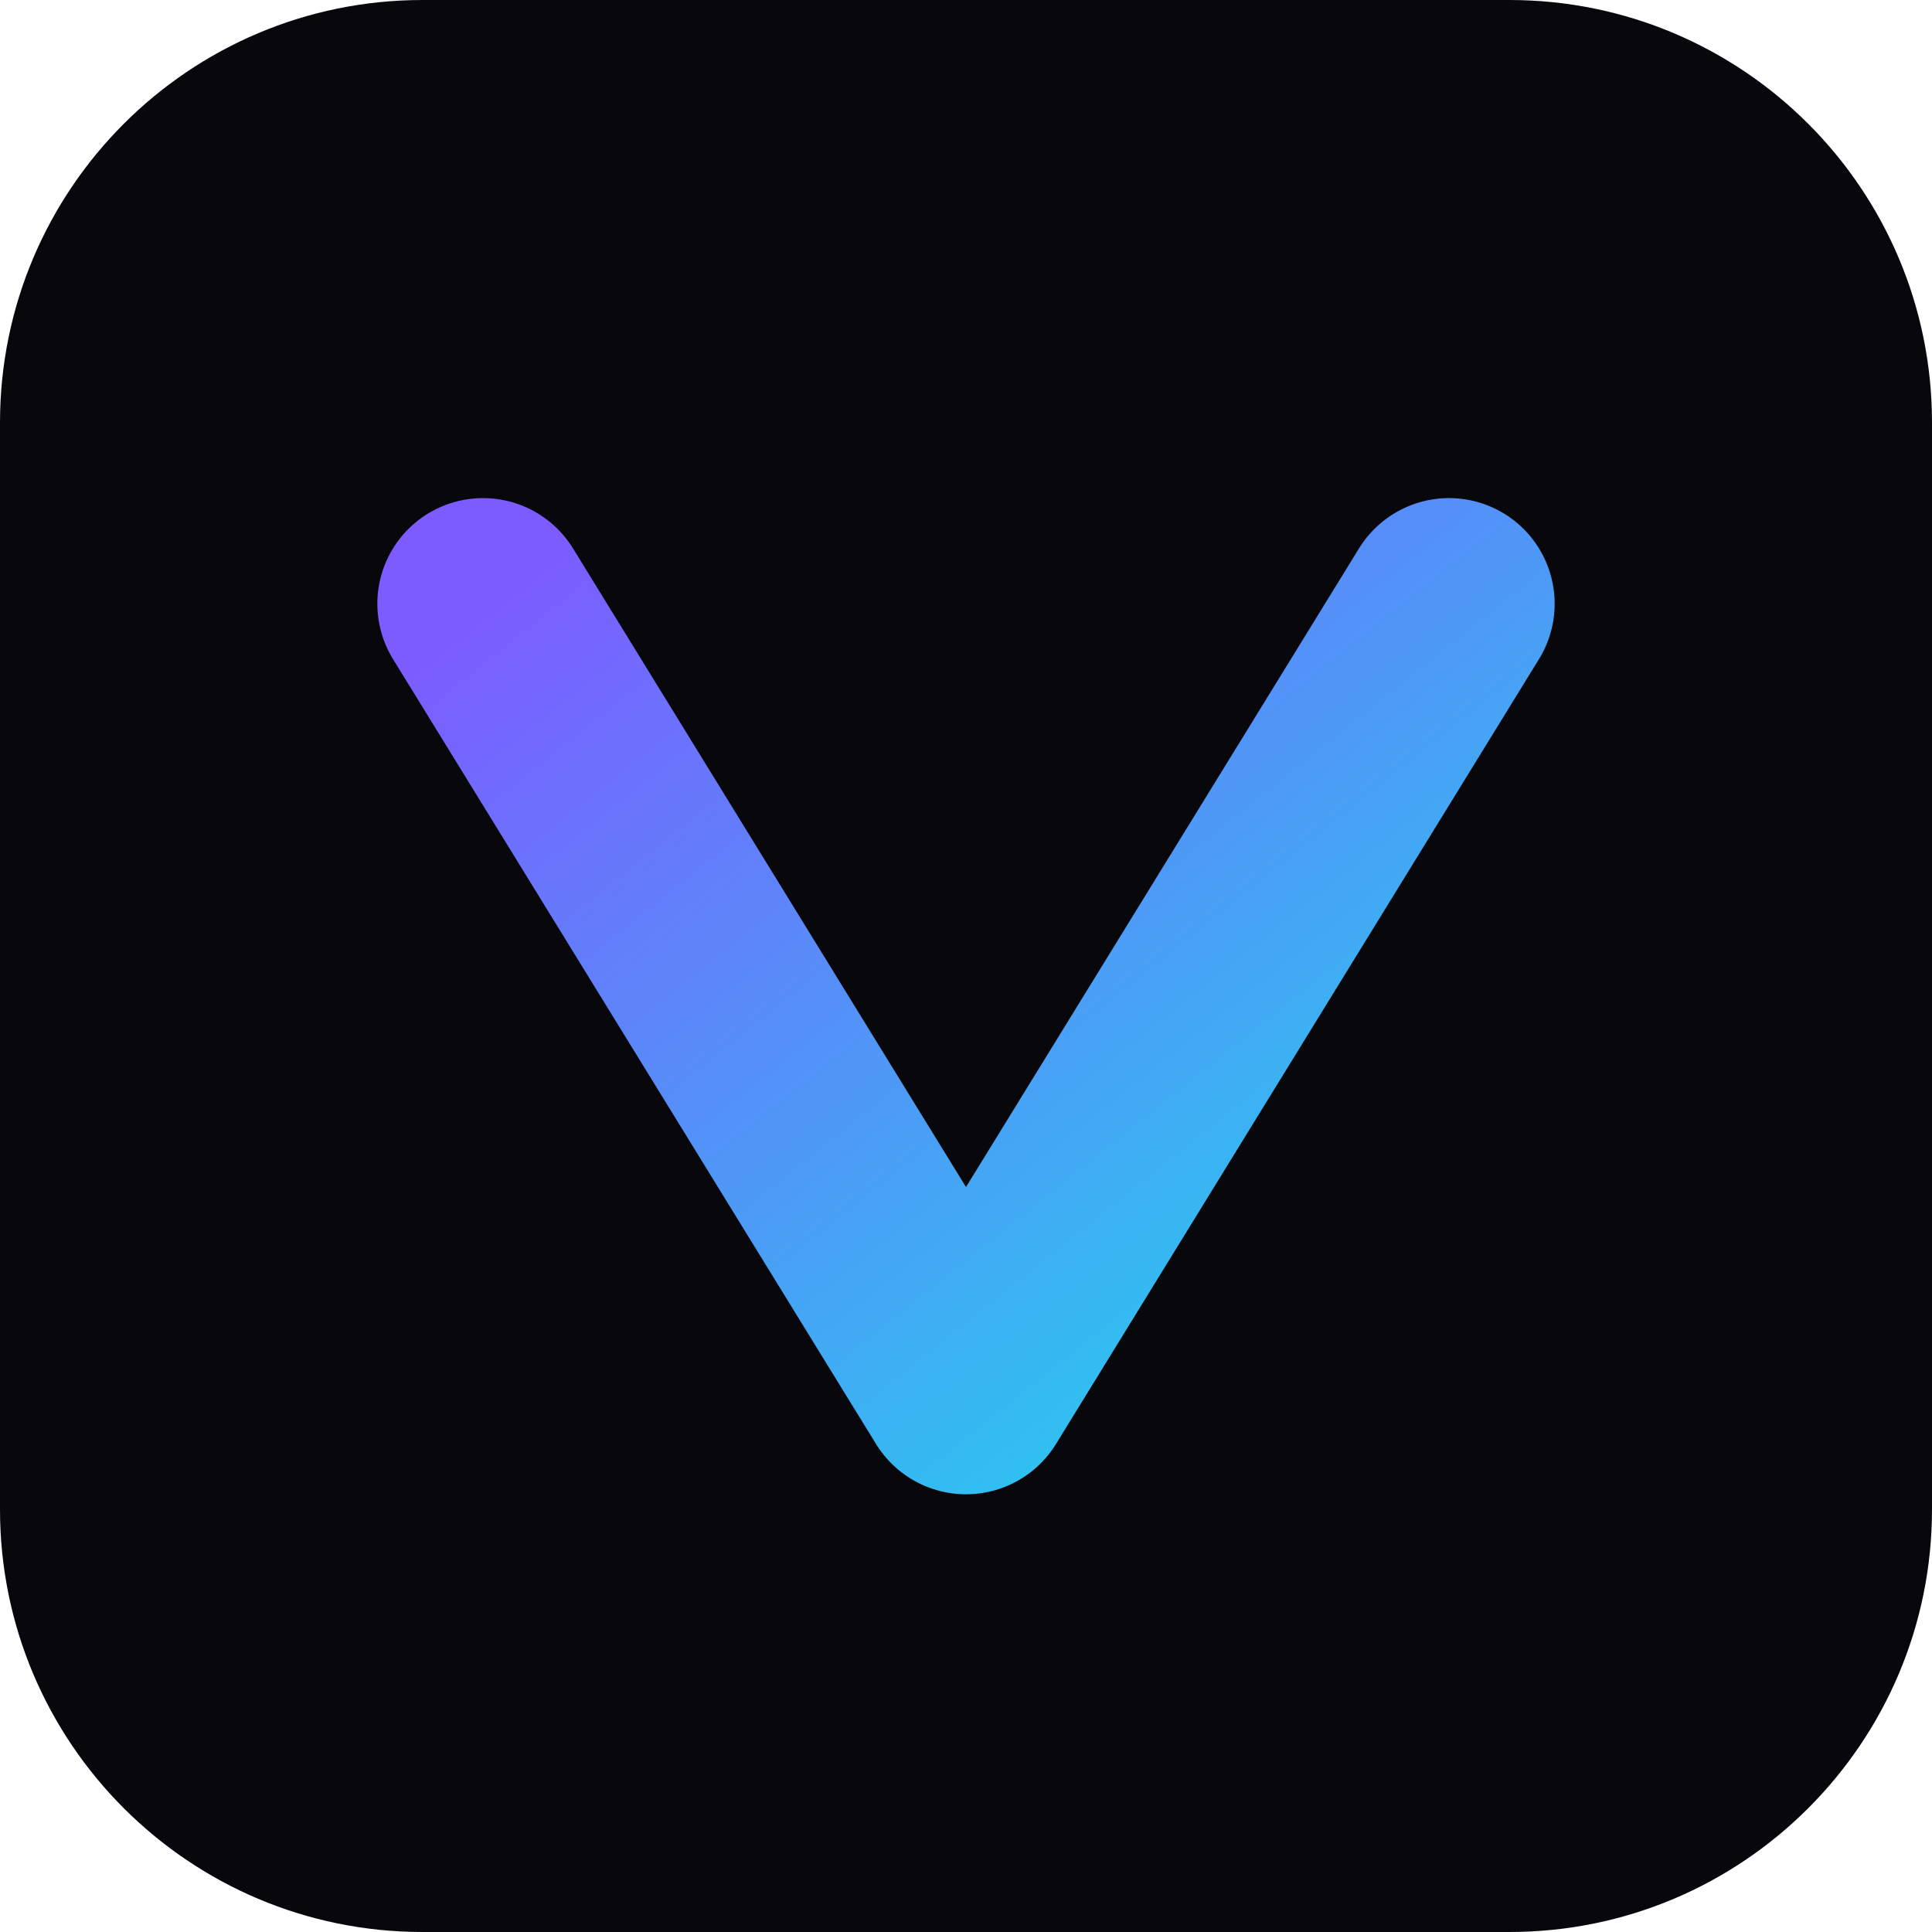
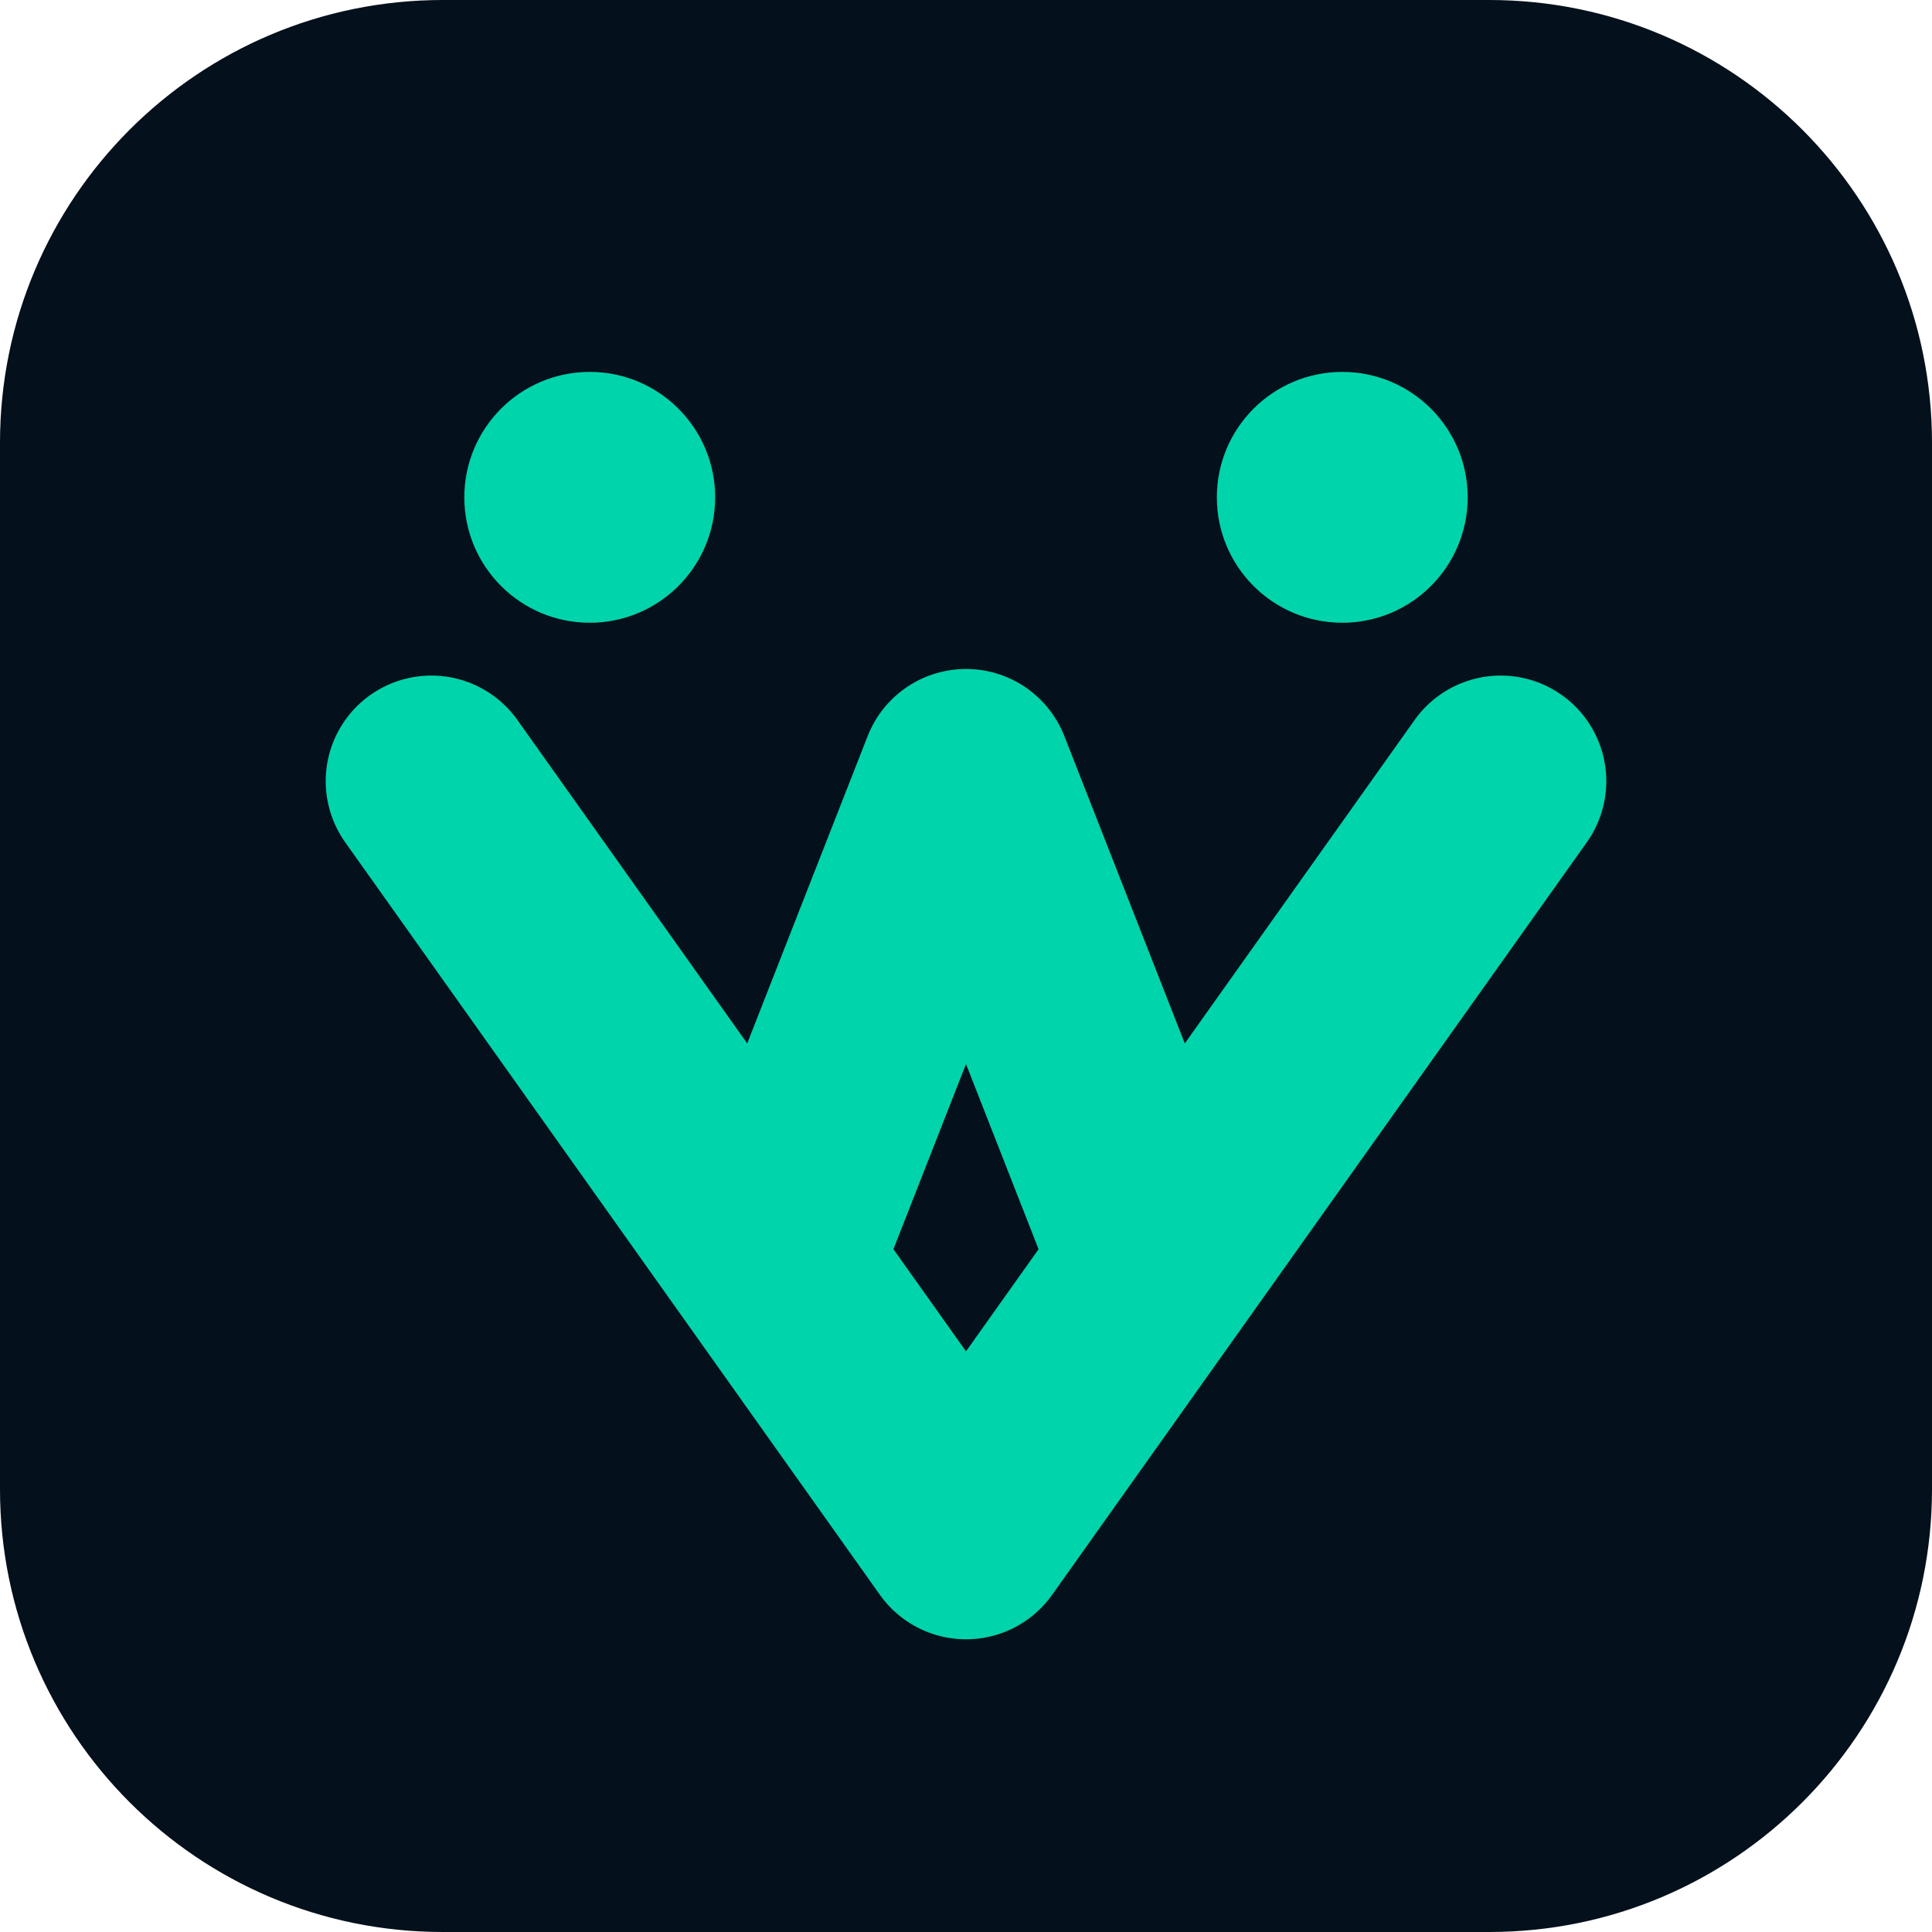
- <svg xmlns="http://www.w3.org/2000/svg" viewBox="0 0 64 64">
-   <defs>
-     <linearGradient id="g" x1="0" y1="0" x2="1" y2="1">
-       <stop offset="0" stop-color="#7c5cff" />
-       <stop offset="1" stop-color="#22d3ee" />
-     </linearGradient>
-   </defs>
-   <rect width="64" height="64" rx="14" fill="#07070c" />
-   <path d="M16 20l16 26 16-26" fill="none" stroke="url(#g)" stroke-width="7" stroke-linecap="round" stroke-linejoin="round" />
+ <svg xmlns="http://www.w3.org/2000/svg" viewBox="0 0 24 24" width="64" height="64">
+   <rect width="24" height="24" rx="5.5" fill="#04101B" />
+   <g transform="translate(12 12) scale(0.82) translate(-12 -12)">
+     <circle cx="6.3" cy="4.9" r="1.9" fill="#00D4AA" />
+     <circle cx="17.7" cy="4.9" r="1.9" fill="#00D4AA" />
+     <path d="M 3.9 9.2 L 12 20.6 L 20.1 9.2" fill="none" stroke="#00D4AA" stroke-width="3.2" stroke-linecap="round" stroke-linejoin="round" />
+     <path d="M 9.1 16.5 L 12 9.1 L 14.9 16.5" fill="none" stroke="#00D4AA" stroke-width="3.2" stroke-linecap="round" stroke-linejoin="round" />
+   </g>
</svg>
